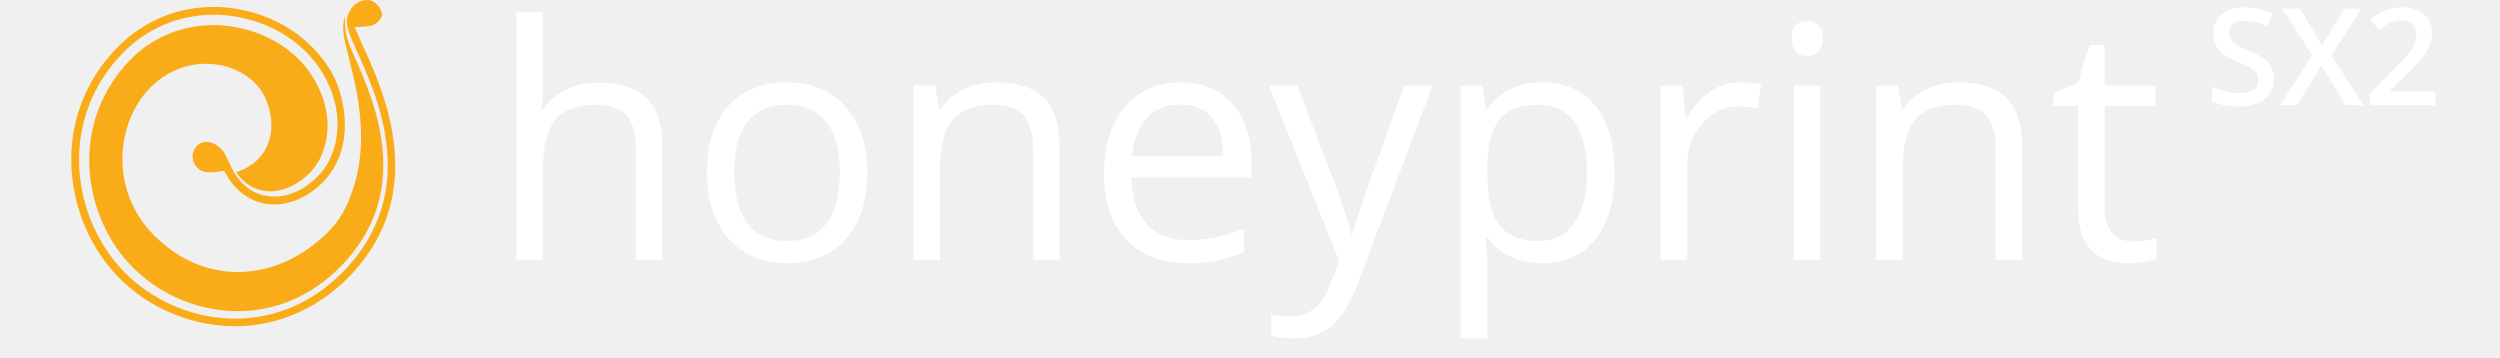
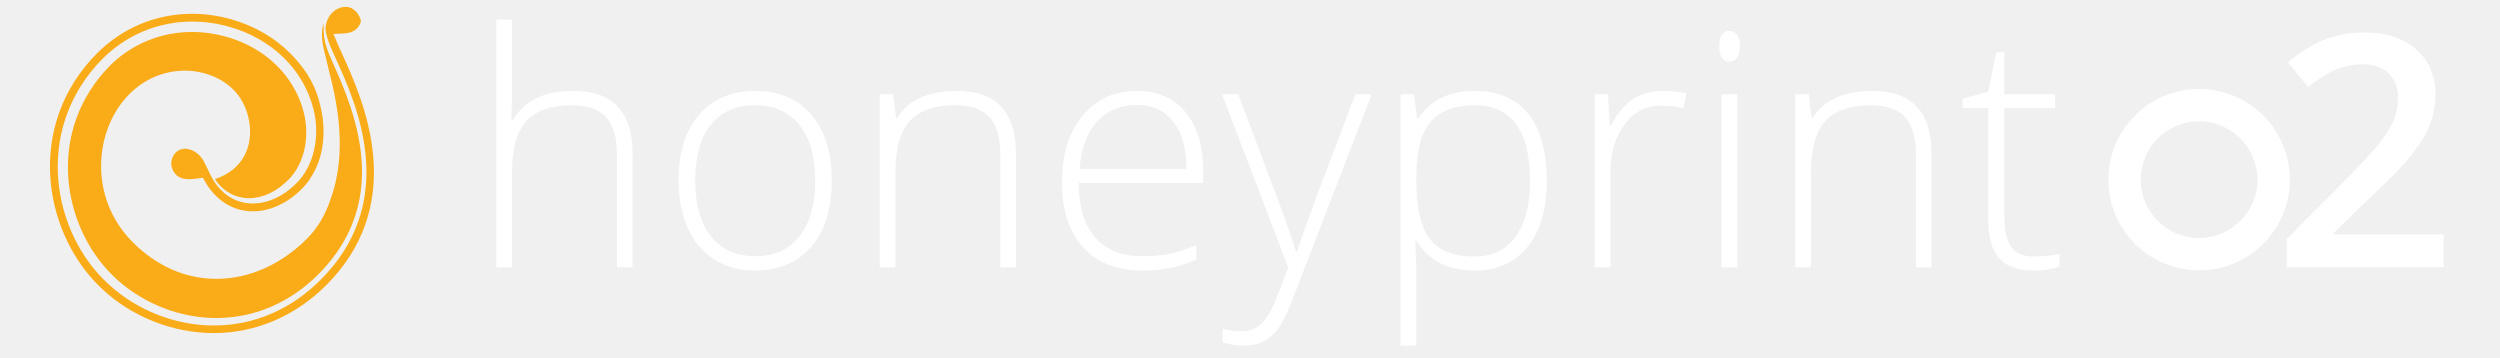
<svg xmlns="http://www.w3.org/2000/svg" version="1.1" id="Layer_2" x="0px" y="0px" width="364px" height="52px" viewBox="0 0 364 52" enable-background="new 0 0 364 52" xml:space="preserve">
  <g>
-     <path fill="#FFFFFF" d="M92.587,37.859V21.425c0-2.071-0.471-3.616-1.414-4.636c-0.943-1.02-2.419-1.53-4.428-1.53   c-2.674,0-4.625,0.727-5.853,2.179s-1.843,3.833-1.843,7.14v13.281h-3.848V1.791h3.848v10.918c0,1.313-0.062,2.403-0.185,3.269   h0.231c0.757-1.221,1.835-2.183,3.234-2.886c1.398-0.703,2.994-1.055,4.787-1.055c3.106,0,5.436,0.738,6.989,2.214   c1.554,1.476,2.33,3.821,2.33,7.035v16.573H92.587z" />
-     <path fill="#FFFFFF" d="M126.269,25.134c0,4.144-1.042,7.377-3.129,9.702c-2.086,2.326-4.968,3.488-8.646,3.488   c-2.271,0-4.288-0.534-6.05-1.6c-1.762-1.066-3.122-2.598-4.08-4.591c-0.958-1.993-1.437-4.327-1.437-7.002   c0-4.142,1.035-7.367,3.106-9.678c2.071-2.31,4.945-3.465,8.623-3.465c3.554,0,6.378,1.182,8.473,3.546   C125.221,17.901,126.269,21.1,126.269,25.134z M106.912,25.134c0,3.246,0.649,5.72,1.947,7.418   c1.298,1.701,3.207,2.552,5.726,2.552c2.518,0,4.431-0.848,5.737-2.539c1.306-1.69,1.959-4.168,1.959-7.431   c0-3.229-0.653-5.683-1.959-7.36c-1.306-1.676-3.233-2.515-5.783-2.515c-2.519,0-4.42,0.827-5.703,2.48   C107.553,19.393,106.912,21.858,106.912,25.134z" />
-     <path fill="#FFFFFF" d="M150.399,37.859V21.425c0-2.071-0.472-3.616-1.415-4.636s-2.418-1.53-4.427-1.53   c-2.658,0-4.605,0.719-5.842,2.156c-1.237,1.437-1.854,3.81-1.854,7.117v13.327h-3.847V12.454h3.129l0.626,3.477h0.185   c0.788-1.251,1.893-2.221,3.315-2.909c1.421-0.687,3.005-1.031,4.751-1.031c3.06,0,5.363,0.737,6.908,2.213   c1.545,1.476,2.318,3.836,2.318,7.082v16.573H150.399z" />
-     <path fill="#FFFFFF" d="M172.884,38.324c-3.756,0-6.719-1.143-8.89-3.43c-2.172-2.287-3.257-5.463-3.257-9.529   c0-4.095,1.008-7.348,3.025-9.759c2.016-2.411,4.724-3.616,8.125-3.616c3.183,0,5.702,1.047,7.556,3.141   c1.852,2.094,2.777,4.856,2.777,8.287v2.434h-17.497c0.077,2.984,0.831,5.248,2.26,6.792c1.429,1.547,3.442,2.317,6.039,2.317   c2.735,0,5.439-0.571,8.111-1.716v3.431c-1.358,0.589-2.645,1.009-3.858,1.265C176.064,38.197,174.599,38.324,172.884,38.324z    M171.841,15.212c-2.04,0-3.667,0.665-4.879,1.994c-1.213,1.329-1.928,3.168-2.144,5.517h13.283c0-2.426-0.542-4.285-1.624-5.575   C175.396,15.858,173.849,15.212,171.841,15.212z" />
-     <path fill="#FFFFFF" d="M184.749,12.454h4.125l5.562,14.487c1.222,3.309,1.979,5.697,2.272,7.164h0.185   c0.2-0.787,0.623-2.138,1.265-4.045c0.643-1.908,2.737-7.777,6.295-17.605h4.127l-10.92,28.93   c-1.082,2.859-2.347,4.889-3.788,6.086c-1.446,1.196-3.223,1.797-5.32,1.797c-1.176,0-2.334-0.133-3.479-0.395V45.79   c0.852,0.185,1.803,0.276,2.853,0.276c2.644,0,4.528-1.481,5.657-4.449L194.995,38L184.749,12.454z" />
-     <path fill="#FFFFFF" d="M224.525,38.324c-1.651,0-3.164-0.307-4.53-0.915c-1.367-0.611-2.517-1.55-3.44-2.816h-0.279   c0.187,1.483,0.279,2.89,0.279,4.22v10.453h-3.85V12.454h3.13l0.533,3.477h0.187c0.987-1.39,2.141-2.395,3.452-3.013   s2.818-0.927,4.521-0.927c3.367,0,5.969,1.151,7.801,3.454c1.831,2.303,2.747,5.533,2.747,9.689c0,4.175-0.933,7.416-2.796,9.726   C230.418,37.17,227.833,38.324,224.525,38.324z M223.971,15.259c-2.598,0-4.476,0.719-5.633,2.156   c-1.16,1.437-1.756,3.725-1.785,6.861v0.858c0,3.57,0.596,6.124,1.785,7.662c1.188,1.538,3.1,2.308,5.727,2.308   c2.191,0,3.914-0.89,5.156-2.666c1.243-1.776,1.865-4.228,1.865-7.35c0-3.168-0.622-5.599-1.865-7.291   C227.979,16.105,226.229,15.259,223.971,15.259z" />
-     <path fill="#FFFFFF" d="M253.385,11.991c1.129,0,2.141,0.093,3.037,0.278l-0.533,3.57c-1.051-0.232-1.979-0.348-2.781-0.348   c-2.056,0-3.812,0.834-5.271,2.503c-1.461,1.669-2.189,3.748-2.189,6.236v13.629h-3.851V12.454h3.177l0.439,4.706h0.186   c0.942-1.653,2.079-2.928,3.408-3.824C250.334,12.438,251.793,11.991,253.385,11.991z" />
-     <path fill="#FFFFFF" d="M260.85,5.569c0-0.881,0.217-1.526,0.648-1.935c0.432-0.409,0.975-0.615,1.624-0.615   c0.617,0,1.147,0.208,1.599,0.626c0.449,0.418,0.674,1.059,0.674,1.924c0,0.866-0.227,1.511-0.674,1.936   c-0.447,0.425-0.98,0.637-1.599,0.637c-0.649,0-1.19-0.211-1.624-0.637C261.064,7.079,260.85,6.436,260.85,5.569z M265.021,37.859   h-3.849V12.454h3.849V37.859z" />
-     <path fill="#FFFFFF" d="M290.566,37.859V21.425c0-2.071-0.471-3.616-1.414-4.636c-0.941-1.02-2.418-1.53-4.428-1.53   c-2.658,0-4.604,0.719-5.842,2.156c-1.236,1.437-1.854,3.81-1.854,7.117v13.327h-3.851V12.454h3.132l0.625,3.477h0.187   c0.788-1.251,1.892-2.221,3.313-2.909c1.422-0.687,3.008-1.031,4.752-1.031c3.062,0,5.362,0.737,6.906,2.213   c1.547,1.476,2.319,3.836,2.319,7.082v16.573H290.566z" />
-     <path fill="#FFFFFF" d="M310.525,35.148c0.681,0,1.336-0.051,1.972-0.15c0.634-0.1,1.135-0.205,1.506-0.312v2.943   c-0.417,0.201-1.03,0.366-1.844,0.499c-0.812,0.131-1.541,0.196-2.188,0.196c-4.916,0-7.371-2.59-7.371-7.766V15.444h-3.641V13.59   l3.641-1.599l1.621-5.425h2.227v5.888h7.373v2.99h-7.373v14.953c0,1.529,0.363,2.703,1.091,3.522   C308.261,34.74,309.258,35.148,310.525,35.148z" />
-   </g>
-   <g>
-     <path fill="#FFFFFF" d="M331.086,11.495c0,1.25-0.451,2.231-1.354,2.942c-0.904,0.711-2.15,1.067-3.74,1.067   c-1.588,0-2.889-0.247-3.901-0.74v-2.173c0.642,0.302,1.321,0.539,2.042,0.712c0.723,0.173,1.393,0.26,2.016,0.26   c0.908,0,1.582-0.173,2.015-0.519c0.433-0.346,0.647-0.811,0.647-1.395c0-0.525-0.199-0.97-0.597-1.335   c-0.397-0.366-1.218-0.798-2.462-1.298c-1.279-0.519-2.184-1.112-2.71-1.778c-0.524-0.667-0.788-1.468-0.788-2.403   c0-1.173,0.416-2.096,1.25-2.77c0.833-0.672,1.951-1.009,3.354-1.009c1.349,0,2.688,0.294,4.021,0.884l-0.729,1.875   c-1.25-0.525-2.363-0.788-3.347-0.788c-0.743,0-1.309,0.162-1.69,0.485c-0.385,0.323-0.576,0.751-0.576,1.283   c0,0.366,0.076,0.678,0.229,0.938c0.154,0.259,0.406,0.505,0.762,0.735c0.352,0.23,0.984,0.535,1.9,0.913   c1.033,0.43,1.789,0.83,2.271,1.202c0.479,0.371,0.832,0.791,1.058,1.259C330.975,10.31,331.086,10.861,331.086,11.495z" />
-     <path fill="#FFFFFF" d="M344.159,15.312h-2.644l-3.52-5.75l-3.547,5.75h-2.461l4.662-7.287l-4.365-6.769h2.558l3.25,5.316   l3.249-5.316h2.48l-4.396,6.806L344.159,15.312z" />
-     <path fill="#FFFFFF" d="M354.592,15.312h-9.525V13.6l3.623-3.644c1.069-1.096,1.778-1.873,2.129-2.331   c0.352-0.458,0.604-0.889,0.766-1.293c0.16-0.403,0.24-0.836,0.24-1.298c0-0.634-0.191-1.134-0.571-1.5   c-0.382-0.365-0.908-0.548-1.582-0.548c-0.538,0-1.06,0.101-1.562,0.298c-0.502,0.199-1.084,0.557-1.744,1.077l-1.223-1.49   c0.782-0.661,1.543-1.128,2.277-1.403c0.734-0.276,1.521-0.414,2.354-0.414c1.31,0,2.354,0.341,3.146,1.023   c0.789,0.683,1.185,1.601,1.185,2.755c0,0.634-0.113,1.236-0.343,1.807c-0.229,0.57-0.575,1.158-1.048,1.764   s-1.255,1.424-2.352,2.457l-2.441,2.364v0.096h6.673L354.592,15.312L354.592,15.312z" />
-   </g>
-   <g>
-     <path fill="#FAAB18" d="M57.441,21.683C58.093,28.925,56.894,15.601,57.441,21.683" />
-     <path fill="#FAAB18" d="M52.97,6.966L52.872,6.76c-0.209-0.467-0.404-0.902-0.566-1.277l-0.662-1.534l1.653-0.09   c1.088-0.064,1.89-0.567,2.243-1.414c0.051-0.117,0.089-0.238,0.119-0.363c-0.158-0.778-0.643-1.493-1.369-1.883   C54.042,0.07,53.739,0,53.419,0c-0.665,0-1.373,0.296-1.888,0.787c-0.43,0.413-0.96,1.164-1.049,2.403   c0.086,0.712,0.299,1.543,0.699,2.506c0.128,0.314,0.287,0.668,0.462,1.057c0.097,0.218,0.199,0.447,0.31,0.692   c1.538,3.376,3.857,8.481,4.394,14.246c0.648,6.914-1.516,12.943-6.43,17.919c-4.379,4.438-9.808,6.779-15.696,6.779   c-0.334,0-0.674-0.004-1.011-0.021c-5.618-0.26-11.115-2.715-15.086-6.737c-3.888-3.94-6.289-9.483-6.587-15.211   c-0.323-6.3,1.958-12.264,6.425-16.787c3.497-3.542,8.156-5.489,13.135-5.489c1.768,0,3.556,0.25,5.306,0.735   c6.281,1.745,10.895,6.245,12.349,12.042c1.004,3.991,0.039,8.2-2.448,10.721c-1.897,1.924-4.163,2.982-6.376,2.982   c-0.312,0-0.626-0.023-0.932-0.066c-2.007-0.278-3.682-1.442-4.873-3.379h-0.004l-0.464-0.906   c-0.187-0.364-0.375-0.747-0.589-1.211c-0.069-0.142-0.135-0.283-0.208-0.428c-0.023-0.049-0.049-0.096-0.071-0.145   c-0.528-0.949-1.44-1.671-2.448-1.813c-1.679-0.236-2.778,1.583-2.087,3.056c0.778,1.648,2.386,1.421,3.9,1.218l0.493-0.067   l0.266,0.468c1.333,2.417,3.493,3.999,5.92,4.338c0.359,0.052,0.724,0.078,1.087,0.078c2.516,0,5.065-1.181,7.175-3.315   c1.166-1.189,2.063-2.755,2.599-4.52c0.855-2.996,0.57-5.886-0.208-8.535c-0.78-2.647-2.247-4.734-4.081-6.592   c-2.314-2.344-5.325-4.076-8.707-5.018c-1.858-0.518-3.748-0.78-5.62-0.78c-5.266,0-10.209,2.069-13.917,5.827   C6.962,17.16,9.299,32.32,17.32,40.443c4.098,4.153,9.834,6.715,15.735,7.021c0.395,0.023,0.796,0.035,1.188,0.035   c6.112,0,11.954-2.52,16.463-7.08c5.122-5.189,7.388-11.486,6.731-18.727C56.894,15.601,54.438,10.197,52.97,6.966" />
-     <path fill="#FAAB18" d="M38.523,27.793c0.276,0.042,0.56,0.062,0.843,0.062c2.002,0,4.052-0.969,5.778-2.726   c2.261-2.309,3.114-6.156,2.173-9.806c-0.286-1.115-0.707-2.191-1.249-3.204c-2.031-3.802-5.657-6.58-10.209-7.816   c-1.584-0.431-3.202-0.651-4.8-0.651c-2.867,0-5.691,0.716-8.162,2.077c-0.058,0.032-0.117,0.065-0.175,0.096l-0.063,0.036   c-1.409,0.798-2.678,1.784-3.771,2.932c-4.142,4.299-6.224,9.936-5.855,15.868c0.329,5.404,2.643,10.622,6.342,14.316   c0.653,0.651,1.361,1.273,2.103,1.838c3.515,2.688,7.856,4.275,12.217,4.465c0.295,0.014,0.597,0.023,0.892,0.023   c5.6,0,10.765-2.228,14.943-6.436c3.035-3.061,4.991-6.561,5.818-10.402c0.44-2.048,0.564-4.247,0.372-6.521   c-0.471-5.46-2.623-10.331-4.045-13.554l-0.053-0.115c-0.258-0.586-0.48-1.087-0.662-1.526c-0.001-0.014-0.009-0.024-0.014-0.038   c-0.469-1.153-0.672-2.12-0.7-2.927c-0.009-0.11-0.014-0.218-0.015-0.322c0-0.025-0.002-0.05-0.002-0.075   c0-0.023,0-0.049-0.002-0.073c0-0.028,0-0.058,0-0.084c-0.003-0.033-0.003-0.065-0.003-0.101c0-0.012,0-0.025,0-0.039   c-0.001-0.029-0.001-0.055-0.003-0.083c0-0.024-0.003-0.053-0.003-0.075c0-0.027-0.001-0.057-0.001-0.082   c0-0.022-0.002-0.048-0.002-0.071c-0.002-0.031-0.002-0.058-0.002-0.085c-0.002-0.024-0.002-0.046-0.002-0.076   c-0.002-0.066-0.002-0.133-0.002-0.197c-0.327,1.059-0.307,2.248,0.04,3.774c0.04,0.187,0.108,0.467,0.198,0.818   c0.138,0.55,0.32,1.268,0.51,2.12c1.166,4.477,2.818,11.909,0.276,18.871c-0.748,2.264-1.867,4.156-3.357,5.67   c-3.773,3.821-8.484,5.928-13.257,5.928c-4.525,0-8.762-1.867-12.253-5.401c-6.472-6.56-5.476-16.385-0.482-21.445   c2.208-2.237,5.087-3.468,8.107-3.468c2.772,0,5.381,1.033,7.162,2.834c1.872,1.896,2.768,5.086,2.184,7.753   c-0.516,2.368-2.13,4.161-4.541,5.05l-0.412,0.152C35.429,26.622,36.849,27.56,38.523,27.793" />
+     <g>
+       <path fill="#FAAB18" d="M54.339,22.683C54.991,29.925,53.792,16.601,54.339,22.683" />
+       <path fill="#FAAB18" d="M49.868,7.966L49.77,7.76c-0.209-0.467-0.404-0.902-0.566-1.277l-0.662-1.534l1.653-0.09    c1.088-0.064,1.89-0.567,2.243-1.414c0.051-0.117,0.089-0.238,0.119-0.363c-0.158-0.778-0.643-1.493-1.369-1.883    C50.94,1.07,50.637,1,50.317,1c-0.665,0-1.373,0.296-1.888,0.787c-0.43,0.413-0.96,1.164-1.049,2.403    c0.086,0.712,0.299,1.543,0.699,2.506c0.128,0.314,0.287,0.668,0.462,1.057c0.097,0.218,0.199,0.447,0.31,0.692    c1.538,3.376,3.857,8.481,4.394,14.246c0.648,6.915-1.516,12.943-6.43,17.918c-4.379,4.438-9.808,6.779-15.696,6.779    c-0.334,0-0.674-0.005-1.011-0.021c-5.618-0.262-11.115-2.717-15.086-6.737c-3.888-3.938-6.289-9.481-6.587-15.211    c-0.323-6.3,1.958-12.264,6.425-16.787c3.497-3.542,8.156-5.489,13.135-5.489c1.768,0,3.556,0.25,5.306,0.735    c6.281,1.746,10.895,6.246,12.349,12.043c1.004,3.991,0.039,8.2-2.448,10.722c-1.897,1.924-4.163,2.981-6.376,2.981    c-0.312,0-0.626-0.022-0.932-0.065c-2.007-0.277-3.682-1.441-4.873-3.378h-0.004l-0.464-0.906    c-0.187-0.364-0.375-0.747-0.589-1.211c-0.069-0.142-0.135-0.283-0.208-0.428c-0.023-0.049-0.049-0.096-0.071-0.146    c-0.528-0.949-1.44-1.671-2.448-1.812c-1.679-0.236-2.778,1.583-2.087,3.056c0.778,1.648,2.386,1.421,3.9,1.218l0.493-0.067    l0.266,0.468c1.333,2.417,3.493,4,5.92,4.337c0.359,0.053,0.724,0.078,1.087,0.078c2.516,0,5.065-1.182,7.175-3.314    c1.166-1.189,2.063-2.755,2.599-4.52c0.855-2.996,0.57-5.886-0.208-8.535c-0.78-2.647-2.247-4.734-4.081-6.592    c-2.314-2.344-5.325-4.076-8.707-5.018c-1.858-0.518-3.748-0.78-5.62-0.78c-5.266,0-10.209,2.069-13.917,5.827    C3.86,18.161,6.197,33.32,14.218,41.443c4.098,4.152,9.834,6.716,15.735,7.021c0.395,0.021,0.796,0.035,1.188,0.035    c6.112,0,11.954-2.521,16.463-7.08c5.122-5.188,7.388-11.484,6.731-18.727C53.792,16.601,51.336,11.197,49.868,7.966" />
+       <path fill="#FAAB18" d="M35.421,28.793c0.276,0.042,0.56,0.062,0.843,0.062c2.002,0,4.052-0.971,5.778-2.728    c2.261-2.309,3.114-6.156,2.173-9.806c-0.286-1.115-0.707-2.191-1.249-3.204c-2.031-3.802-5.657-6.58-10.209-7.816    c-1.584-0.431-3.202-0.651-4.8-0.651c-2.867,0-5.691,0.716-8.162,2.077c-0.058,0.032-0.117,0.065-0.175,0.096L19.557,6.86    c-1.409,0.798-2.678,1.784-3.771,2.932c-4.142,4.299-6.224,9.936-5.855,15.868c0.329,5.402,2.643,10.621,6.342,14.314    c0.653,0.651,1.361,1.273,2.103,1.838c3.515,2.688,7.856,4.275,12.217,4.467c0.295,0.014,0.597,0.021,0.892,0.021    c5.6,0,10.765-2.229,14.943-6.436c3.035-3.061,4.991-6.561,5.818-10.402c0.44-2.048,0.564-4.247,0.372-6.521    c-0.471-5.46-2.623-10.331-4.045-13.554L48.52,9.273c-0.258-0.586-0.48-1.087-0.662-1.526c-0.001-0.014-0.009-0.024-0.014-0.038    c-0.469-1.153-0.672-2.12-0.7-2.927c-0.009-0.11-0.014-0.218-0.015-0.322c0-0.025-0.002-0.05-0.002-0.075    c0-0.023,0-0.049-0.002-0.073c0-0.028,0-0.058,0-0.084c-0.003-0.033-0.003-0.065-0.003-0.101c0-0.012,0-0.025,0-0.039    c-0.001-0.029-0.001-0.055-0.003-0.083c0-0.024-0.003-0.053-0.003-0.075c0-0.027-0.001-0.057-0.001-0.082    c0-0.022-0.002-0.048-0.002-0.071c-0.002-0.031-0.002-0.058-0.002-0.085c-0.002-0.024-0.002-0.046-0.002-0.076    c-0.002-0.066-0.002-0.133-0.002-0.197c-0.327,1.059-0.307,2.248,0.04,3.774c0.04,0.187,0.108,0.467,0.198,0.818    c0.138,0.55,0.32,1.268,0.51,2.12c1.166,4.477,2.818,11.909,0.276,18.871c-0.748,2.264-1.867,4.156-3.357,5.67    C41.001,38.493,36.29,40.6,31.517,40.6c-4.525,0-8.762-1.867-12.253-5.399c-6.472-6.562-5.476-16.385-0.482-21.445    c2.208-2.237,5.087-3.468,8.107-3.468c2.772,0,5.381,1.033,7.162,2.834c1.872,1.896,2.768,5.086,2.184,7.753    c-0.516,2.368-2.13,4.161-4.541,5.05l-0.412,0.152C32.327,27.622,33.747,28.561,35.421,28.793" />
+     </g>
+     <g>
+       <path fill="#FFFFFF" d="M89.834,38.926V22.583c0-2.535-0.533-4.377-1.6-5.529c-1.067-1.152-2.72-1.727-4.961-1.727    c-3.013,0-5.22,0.761-6.618,2.283c-1.399,1.522-2.098,3.991-2.098,7.407v13.909h-2.295V2.855h2.295V14.33l-0.116,3.222h0.163    c0.942-1.514,2.132-2.611,3.57-3.292c1.437-0.68,3.222-1.021,5.355-1.021c5.718,0,8.577,3.068,8.577,9.203v16.482L89.834,38.926    L89.834,38.926z" />
+       <path fill="#FFFFFF" d="M121.106,26.292c0,4.11-0.997,7.321-2.99,9.632c-1.993,2.311-4.745,3.467-8.253,3.467    c-2.21,0-4.157-0.533-5.841-1.601c-1.685-1.065-2.976-2.597-3.872-4.59c-0.896-1.994-1.344-4.298-1.344-6.908    c0-4.111,0.997-7.314,2.99-9.609s4.729-3.442,8.206-3.442c3.462,0,6.178,1.163,8.148,3.489S121.106,22.243,121.106,26.292z     M101.216,26.292c0,3.462,0.761,6.162,2.283,8.103c1.522,1.939,3.674,2.908,6.456,2.908c2.782,0,4.934-0.97,6.456-2.908    c1.522-1.939,2.284-4.641,2.284-8.103c0-3.478-0.769-6.174-2.307-8.09c-1.538-1.916-3.697-2.875-6.479-2.875    c-2.782,0-4.926,0.954-6.433,2.863C101.969,20.099,101.216,22.799,101.216,26.292z" />
+       <path fill="#FFFFFF" d="M145.654,38.926V22.583c0-2.535-0.533-4.377-1.6-5.529c-1.067-1.152-2.72-1.727-4.961-1.727    c-3.013,0-5.22,0.761-6.618,2.283c-1.399,1.522-2.098,3.991-2.098,7.407v13.909h-2.295V13.728h1.947l0.44,3.454h0.139    c1.638-2.627,4.551-3.941,8.74-3.941c5.718,0,8.577,3.068,8.577,9.203v16.482H145.654z" />
+       <path fill="#FFFFFF" d="M166.263,39.391c-3.663,0-6.518-1.129-8.565-3.386c-2.048-2.256-3.071-5.416-3.071-9.481    c0-4.018,0.989-7.235,2.967-9.654c1.978-2.418,4.644-3.628,7.998-3.628c2.967,0,5.309,1.036,7.024,3.106    c1.715,2.07,2.573,4.884,2.573,8.438v1.854h-18.15c0.031,3.463,0.838,6.104,2.422,7.928c1.584,1.824,3.852,2.736,6.804,2.736    c1.438,0,2.701-0.101,3.791-0.302c1.089-0.201,2.469-0.634,4.138-1.299v2.087c-1.422,0.617-2.735,1.039-3.941,1.264    C169.045,39.277,167.715,39.391,166.263,39.391z M165.591,15.281c-2.427,0-4.374,0.8-5.842,2.399    c-1.469,1.599-2.326,3.906-2.573,6.919h15.578c0-2.921-0.634-5.204-1.901-6.85C169.586,16.104,167.831,15.281,165.591,15.281z" />
+       <path fill="#FFFFFF" d="M177.923,13.728h2.364l5.327,14.141c1.623,4.343,2.65,7.271,3.084,8.785h0.14    c0.647-1.993,1.707-4.969,3.177-8.926l5.33-14h2.365l-11.29,29.278c-0.912,2.381-1.677,3.987-2.295,4.821    c-0.618,0.835-1.341,1.461-2.167,1.878c-0.827,0.417-1.827,0.626-3,0.626c-0.879,0-1.861-0.162-2.942-0.485v-1.994    c0.896,0.246,1.861,0.371,2.895,0.371c0.787,0,1.48-0.187,2.084-0.558c0.603-0.371,1.147-0.946,1.634-1.728    c0.487-0.781,1.051-2.017,1.691-3.709c0.642-1.691,1.056-2.793,1.24-3.304L177.923,13.728z" />
+       <path fill="#FFFFFF" d="M214.707,39.391c-3.879,0-6.707-1.453-8.483-4.359h-0.162l0.068,1.947    c0.062,1.145,0.094,2.396,0.094,3.756v9.598h-2.295V13.728h1.946l0.44,3.593h0.14c1.729-2.72,4.497-4.08,8.299-4.08    c3.399,0,5.992,1.117,7.776,3.35c1.785,2.233,2.679,5.482,2.679,9.748c0,4.142-0.938,7.353-2.817,9.632    C220.515,38.25,217.953,39.391,214.707,39.391z M214.661,37.35c2.581,0,4.578-0.957,5.992-2.875    c1.414-1.916,2.121-4.598,2.121-8.042c0-7.403-2.674-11.104-8.021-11.104c-2.938,0-5.093,0.808-6.468,2.422    c-1.376,1.615-2.063,4.246-2.063,7.893v0.742c0,3.94,0.661,6.753,1.982,8.437C209.526,36.507,211.679,37.35,214.661,37.35z" />
+       <path fill="#FFFFFF" d="M242.108,13.241c1.065,0,2.209,0.108,3.431,0.325l-0.44,2.202c-1.051-0.263-2.141-0.394-3.269-0.394    c-2.147,0-3.91,0.912-5.285,2.735c-1.376,1.824-2.063,4.126-2.063,6.908v13.909h-2.295V13.728h1.947l0.232,4.543h0.162    c1.035-1.854,2.14-3.156,3.313-3.906C239.017,13.615,240.438,13.241,242.108,13.241z" />
+       <path fill="#FFFFFF" d="M250.338,6.727c0-1.483,0.485-2.225,1.46-2.225c0.479,0,0.854,0.193,1.125,0.58    c0.27,0.386,0.405,0.935,0.405,1.646c0,0.696-0.136,1.244-0.405,1.646c-0.271,0.402-0.646,0.603-1.125,0.603    C250.824,8.975,250.338,8.226,250.338,6.727z M252.957,38.926h-2.295V13.728h2.295V38.926z" />
+       <path fill="#FFFFFF" d="M278.967,38.926V22.583c0-2.535-0.532-4.377-1.6-5.529c-1.067-1.152-2.722-1.727-4.962-1.727    c-3.014,0-5.219,0.761-6.617,2.283s-2.1,3.991-2.1,7.407v13.909h-2.295V13.728h1.947l0.439,3.454h0.141    c1.639-2.627,4.551-3.941,8.739-3.941c5.718,0,8.577,3.068,8.577,9.203v16.482H278.967z" />
+       <path fill="#FFFFFF" d="M296.052,37.35c1.452,0,2.721-0.123,3.803-0.371v1.854c-1.112,0.371-2.396,0.558-3.849,0.558    c-2.226,0-3.868-0.596-4.927-1.785s-1.588-3.061-1.588-5.61V15.721h-3.732v-1.345l3.732-1.043l1.158-5.703h1.184v6.097h7.395    v1.994h-7.395V31.67c0,1.932,0.34,3.361,1.02,4.289S294.599,37.35,296.052,37.35z" />
+     </g>
+     <g>
+       <path fill="#FFFFFF" d="M355.792,38.904h-22.838V34.8l8.689-8.732c2.564-2.627,4.267-4.489,5.104-5.589    c0.838-1.098,1.448-2.132,1.832-3.099c0.384-0.969,0.576-2.006,0.576-3.112c0-1.521-0.457-2.718-1.371-3.595    c-0.914-0.875-2.178-1.313-3.791-1.313c-1.291,0-2.539,0.239-3.744,0.715c-1.206,0.477-2.601,1.337-4.183,2.581l-2.927-3.572    c1.874-1.582,3.695-2.704,5.461-3.364c1.768-0.66,3.648-0.991,5.646-0.991c3.135,0,5.646,0.818,7.535,2.454    c1.891,1.638,2.836,3.837,2.836,6.603c0,1.521-0.273,2.966-0.819,4.333s-1.382,2.777-2.513,4.227    c-1.128,1.453-3.008,3.416-5.635,5.888l-5.852,5.669v0.231h15.992V38.904z" />
+       <path fill="#FFFFFF" d="M320.187,17.659c4.686,0,8.5,3.812,8.5,8.5s-3.814,8.501-8.5,8.501c-4.688,0-8.5-3.814-8.5-8.501    S315.499,17.659,320.187,17.659 M320.187,12.955c-7.293,0-13.205,5.913-13.205,13.204c0,7.293,5.912,13.206,13.205,13.206    s13.205-5.912,13.205-13.206C333.392,18.867,327.479,12.955,320.187,12.955L320.187,12.955z" />
+     </g>
  </g>
</svg>
